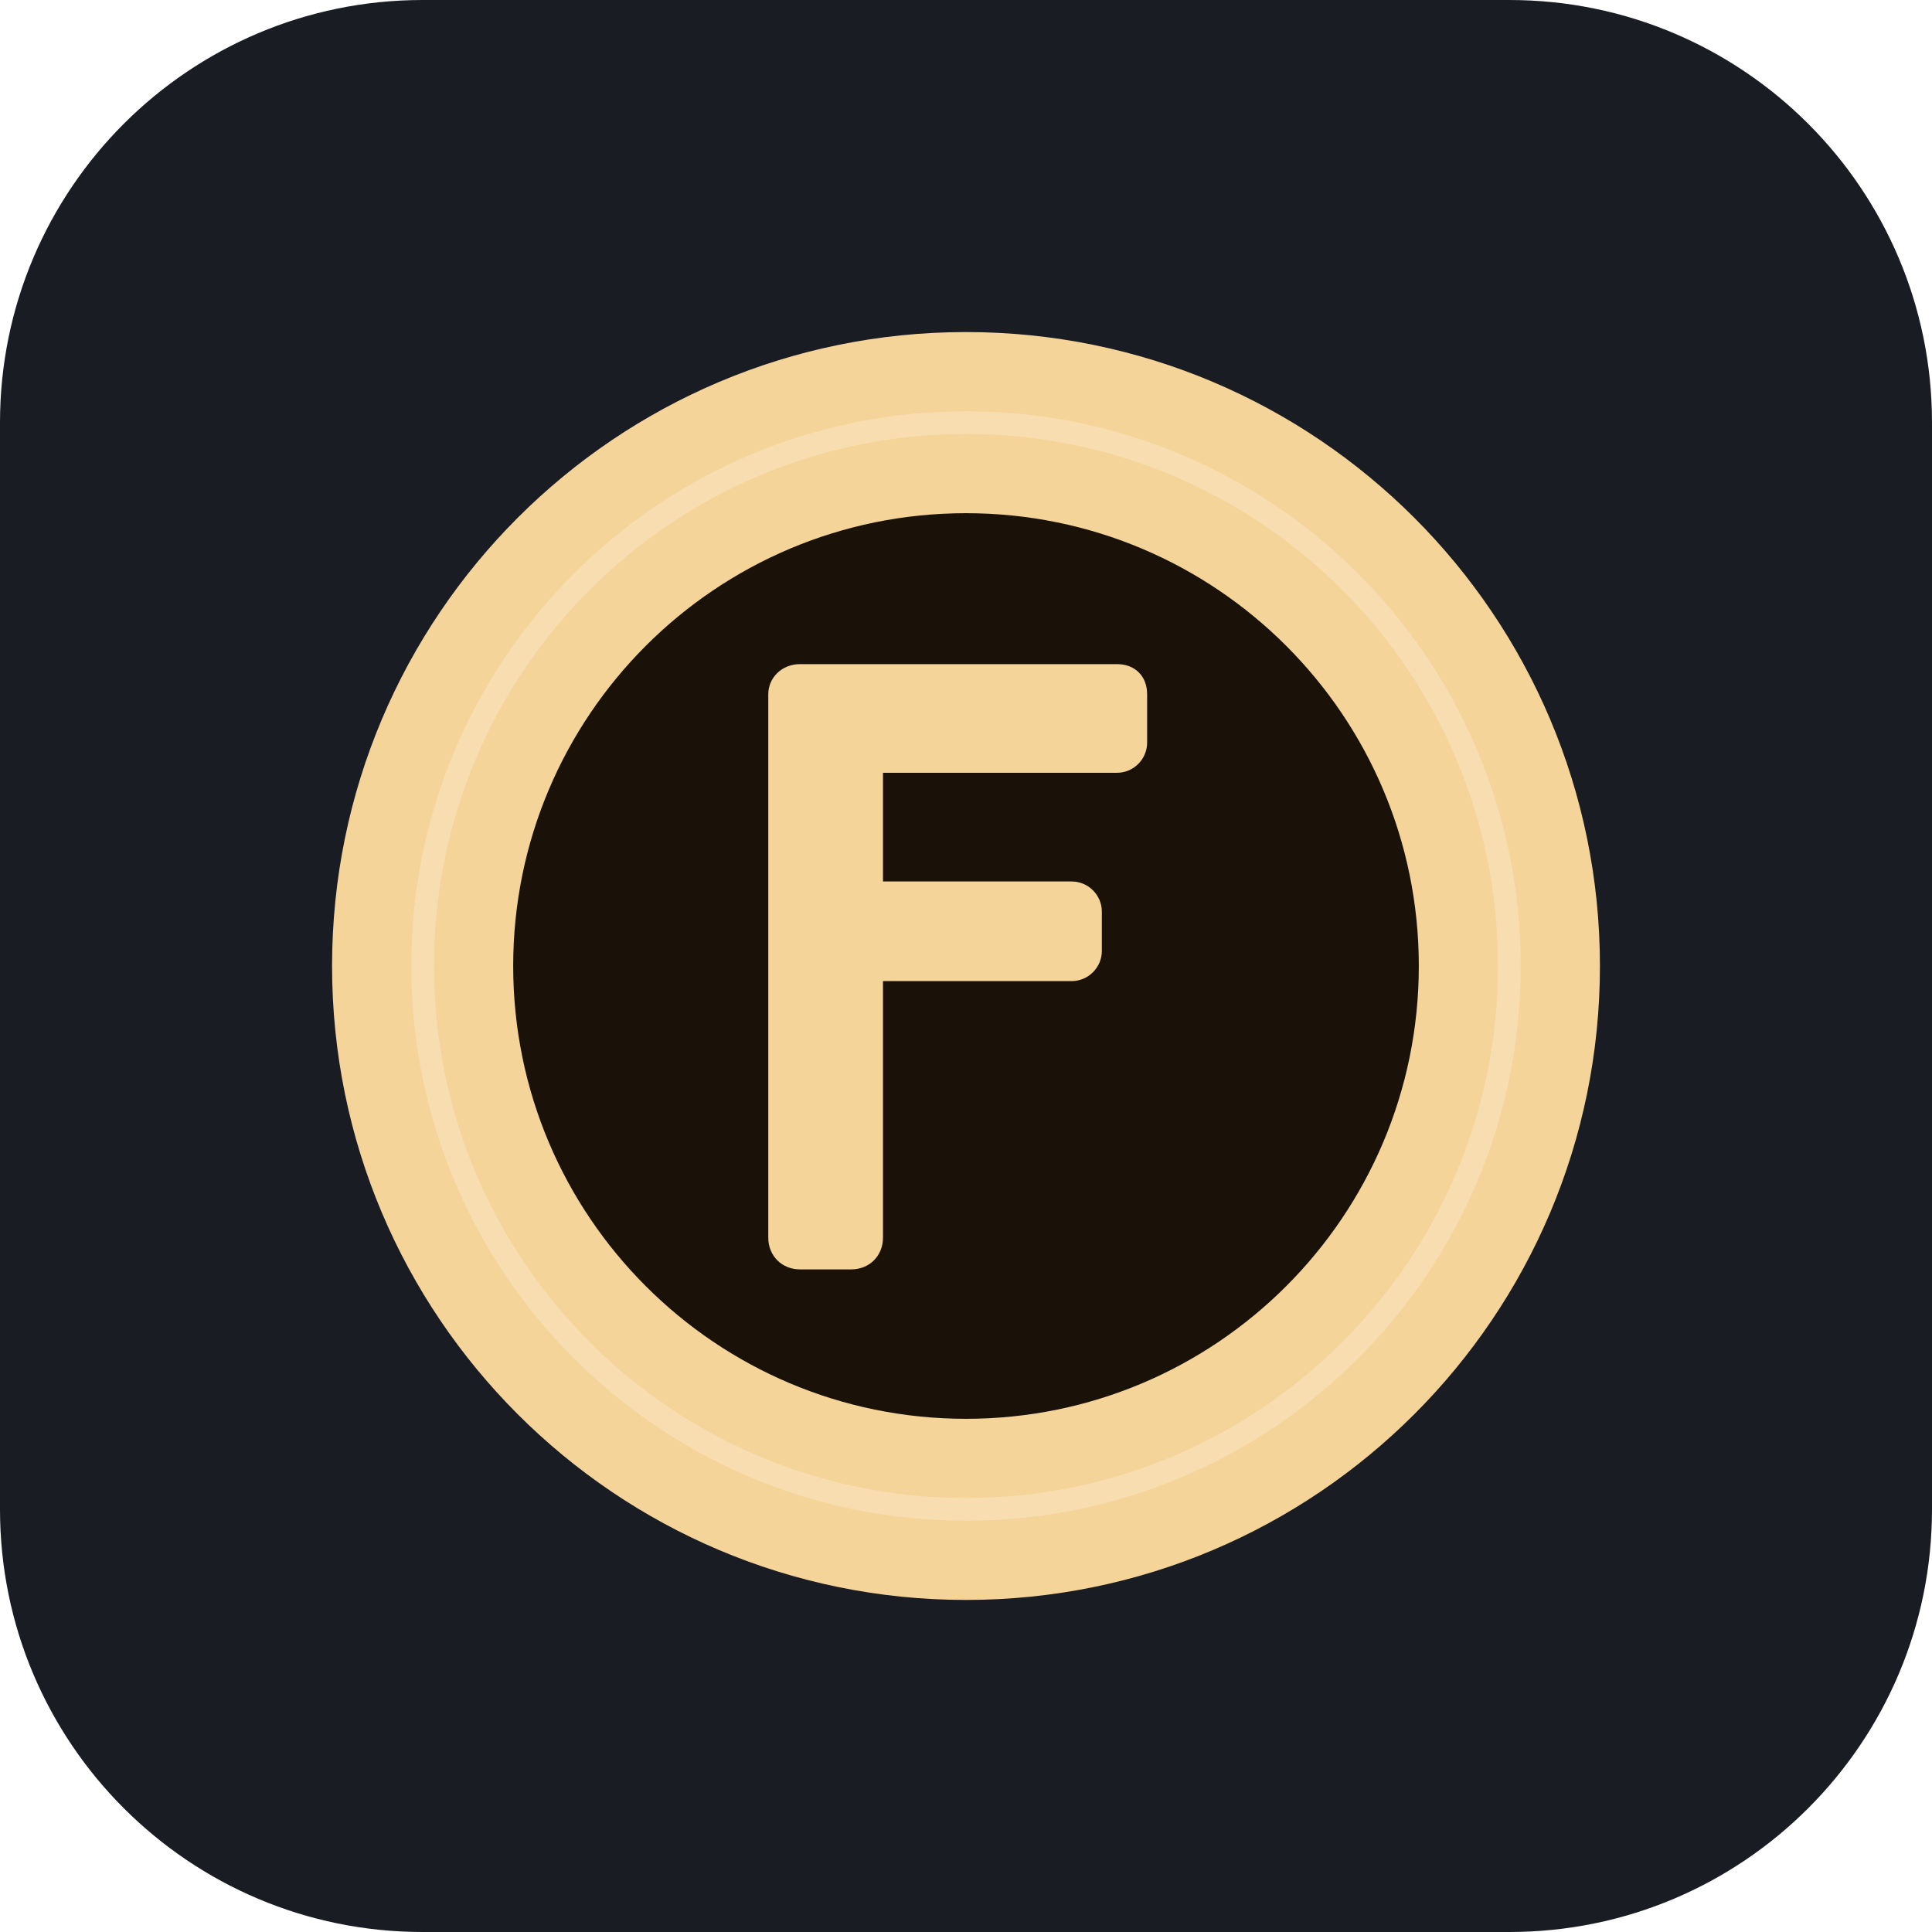
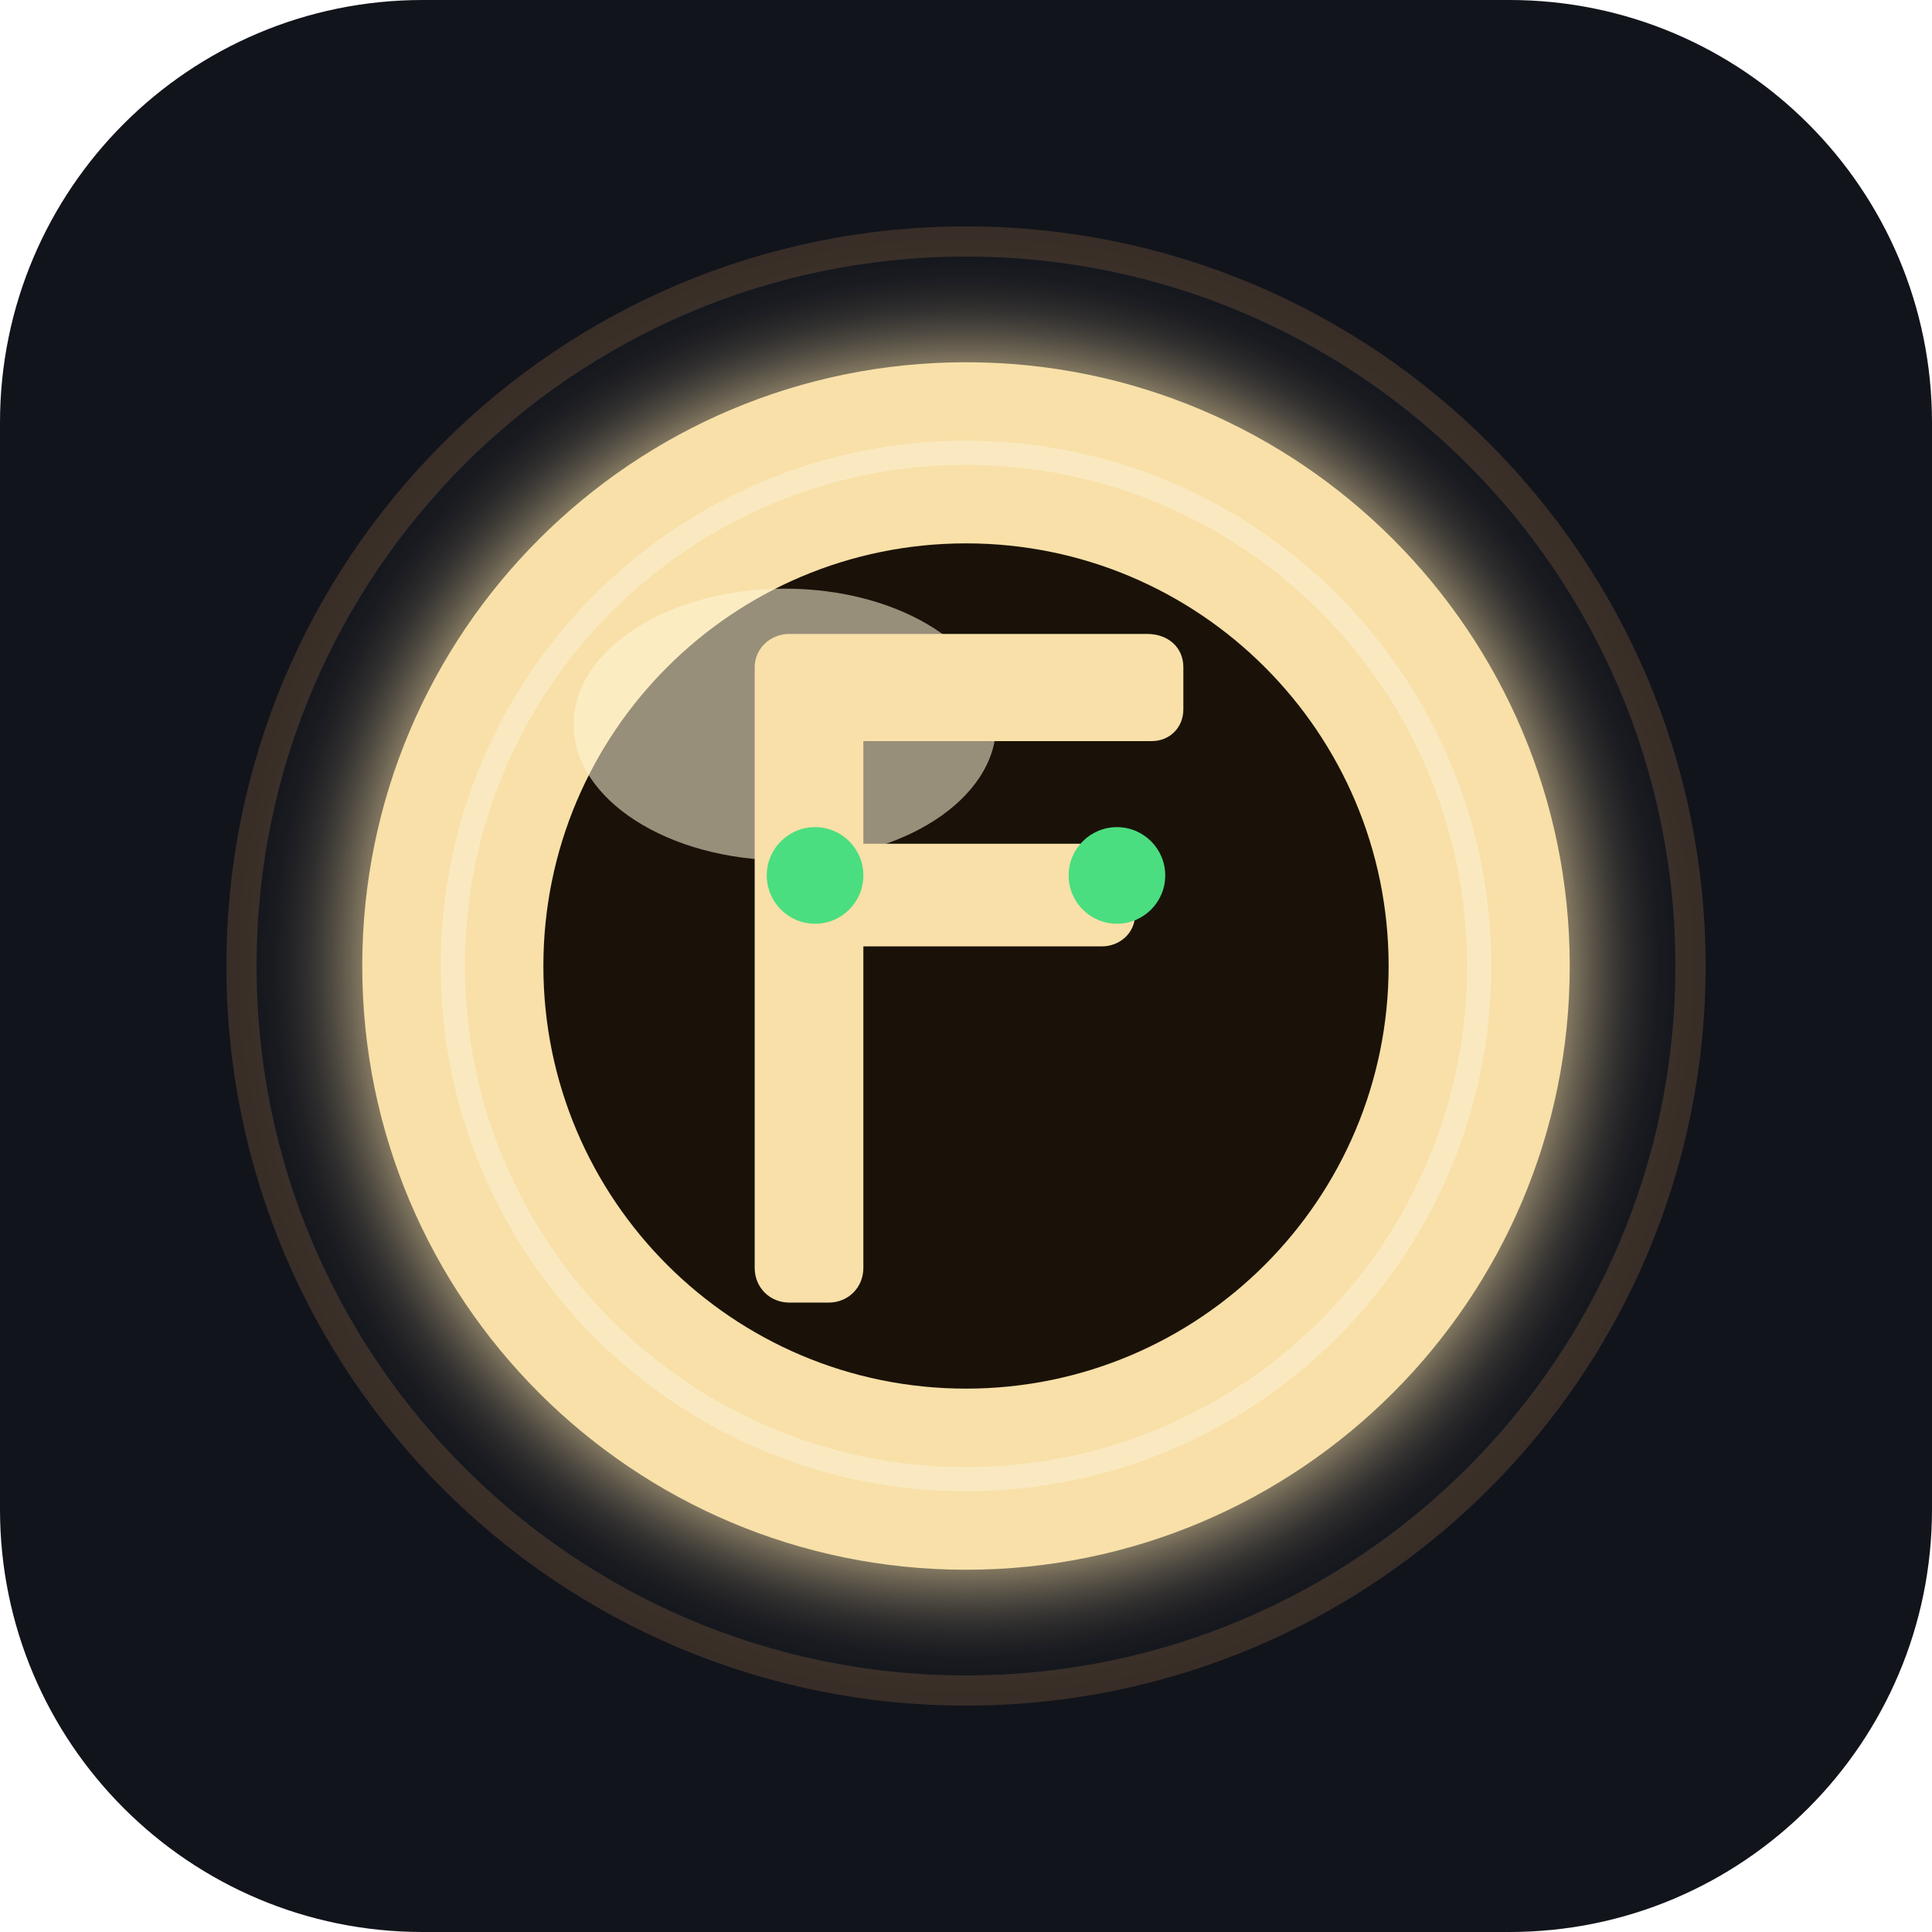
<svg xmlns="http://www.w3.org/2000/svg" viewBox="0 0 128 128" fill="none">
  <defs>
    <linearGradient id="bg" x1="0" y1="0" x2="128" y2="128">
-       <stop offset="0%" stop-color="#1A1C24" />
-       <stop offset="100%" stop-color="#0C0D12" />
+       <stop offset="0%" stop-color="#12141C" />
+       <stop offset="100%" stop-color="#0A0B0E" />
    </linearGradient>
-     <linearGradient id="coin" x1="20" y1="16" x2="108" y2="112">
-       <stop offset="0%" stop-color="#F5D49A" />
-       <stop offset="45%" stop-color="#E5A75E" />
+     <linearGradient id="coin" x1="18" y1="14" x2="110" y2="114">
+       <stop offset="0%" stop-color="#F8E0A8" />
+       <stop offset="40%" stop-color="#E5A75E" />
      <stop offset="100%" stop-color="#B86B2E" />
    </linearGradient>
+     <linearGradient id="shine" x1="40" y1="30" x2="90" y2="90">
+       <stop offset="0%" stop-color="#FFF6D6" stop-opacity="0.55" />
+       <stop offset="100%" stop-color="#E5A75E" stop-opacity="0" />
+     </linearGradient>
+     <filter id="glow" x="-40%" y="-40%" width="180%" height="180%">
+       <feGaussianBlur stdDeviation="3.5" result="b" />
+       <feMerge>
+         <feMergeNode in="b" />
+         <feMergeNode in="SourceGraphic" />
+       </feMerge>
+     </filter>
  </defs>
  <rect width="128" height="128" rx="28" fill="url(#bg)" />
-   <circle cx="64" cy="64" r="42" fill="url(#coin)" />
-   <circle cx="64" cy="64" r="36" fill="none" stroke="rgba(255,255,255,.22)" stroke-width="1.5" />
-   <circle cx="64" cy="64" r="30" fill="#1A1208" />
-   <path d="M52 44h22c1.2 0 2 .8 2 2v3.2c0 1.1-.9 2-2 2H58.5v7.2H71c1.1 0 2 .9 2 2V63c0 1.1-.9 2-2 2H58.5V82c0 1.2-.9 2.1-2.1 2.1H53c-1.2 0-2.1-.9-2.1-2.1V46c0-1.1.9-2 2.1-2z" fill="url(#coin)" />
+   <circle cx="64" cy="64" r="48" fill="none" stroke="rgba(229,167,94,0.18)" stroke-width="2" />
+   <circle cx="64" cy="64" r="40" fill="url(#coin)" filter="url(#glow)" />
+   <circle cx="64" cy="64" r="34" fill="none" stroke="rgba(255,255,255,0.28)" stroke-width="1.6" />
+   <circle cx="64" cy="64" r="28" fill="#1A1208" />
+   <ellipse cx="52" cy="48" rx="14" ry="9" fill="url(#shine)" />
+   <path d="M50 42h26c1.4 0 2.4.9 2.4 2.2v2.8c0 1.2-.9 2.1-2.1 2.1H57.2v6.8H73c1.2 0 2.2.9 2.2 2.1v2.6c0 1.2-1 2.1-2.2 2.1H57.2V84c0 1.3-1 2.3-2.3 2.3h-2.6c-1.3 0-2.3-1-2.3-2.3V44.2c0-1.2 1-2.2 2.3-2.2z" fill="url(#coin)" />
+   <circle cx="54" cy="58" r="3.2" fill="#4ADE80">
+     <animate attributeName="opacity" values="0.75;1;0.75" dur="2.4s" repeatCount="indefinite" />
+   </circle>
+   <circle cx="74" cy="58" r="3.2" fill="#4ADE80">
+     <animate attributeName="opacity" values="0.75;1;0.75" dur="2.4s" begin="0.3s" repeatCount="indefinite" />
+   </circle>
</svg>
